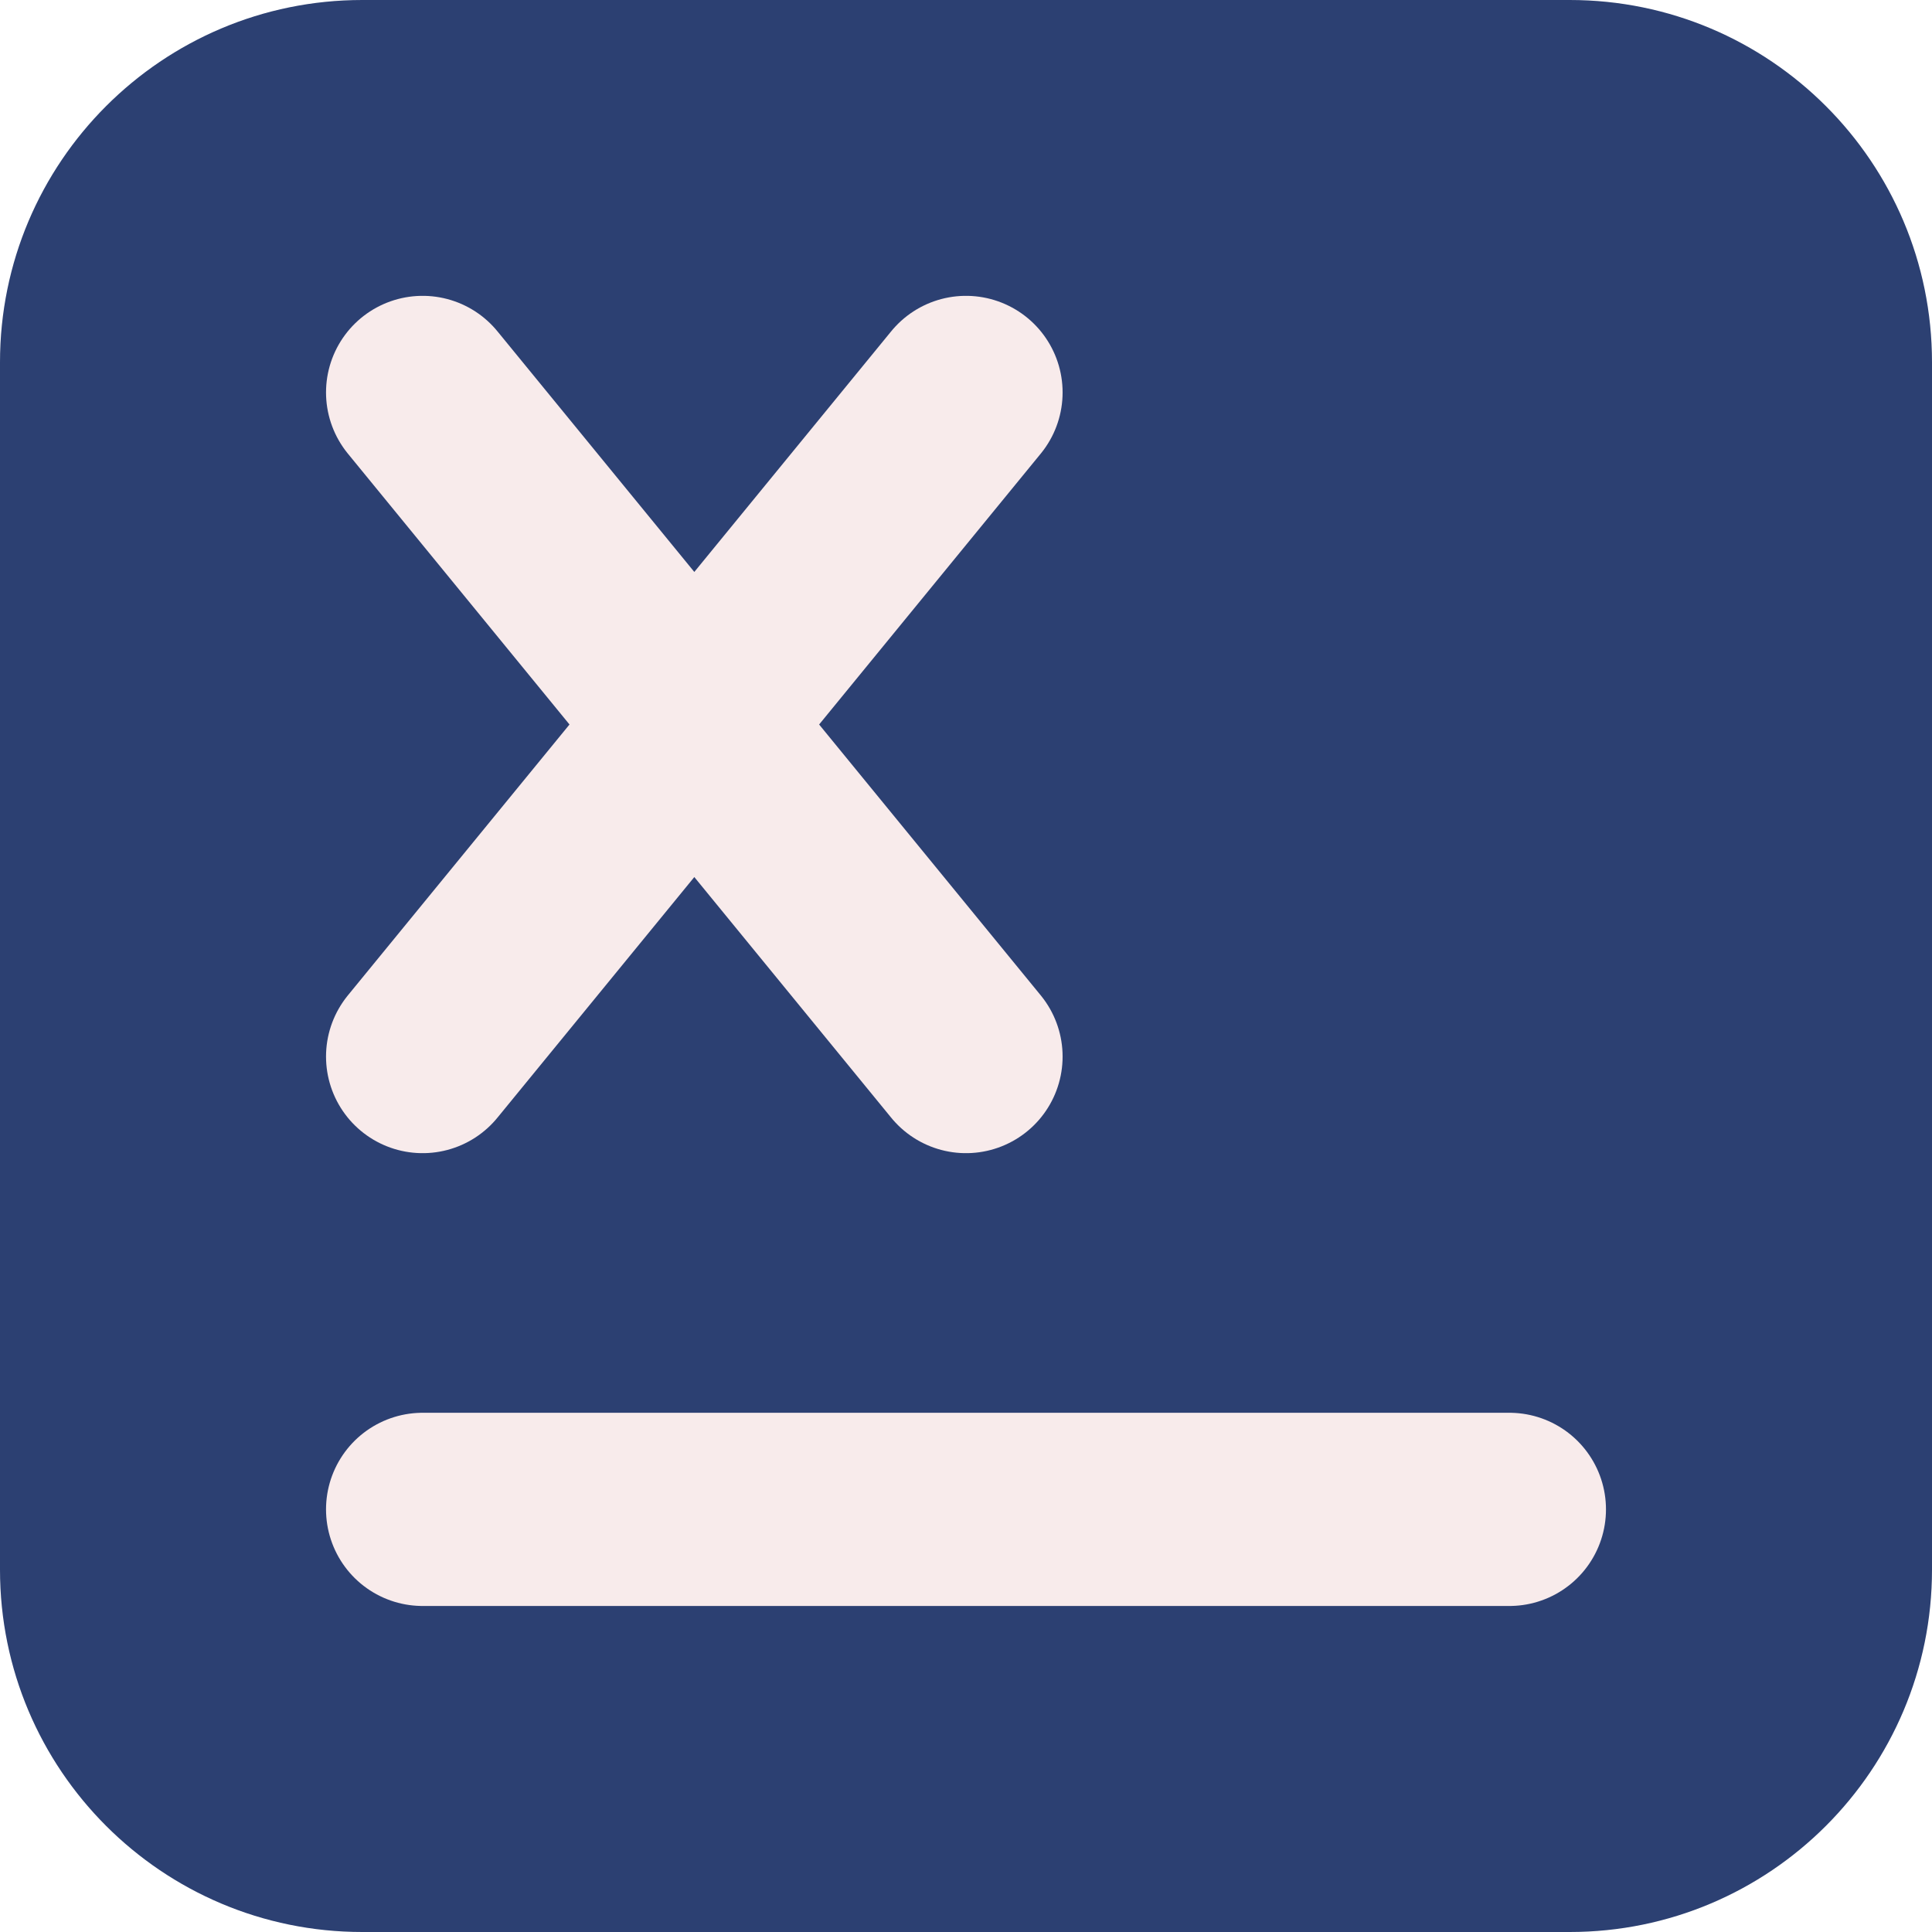
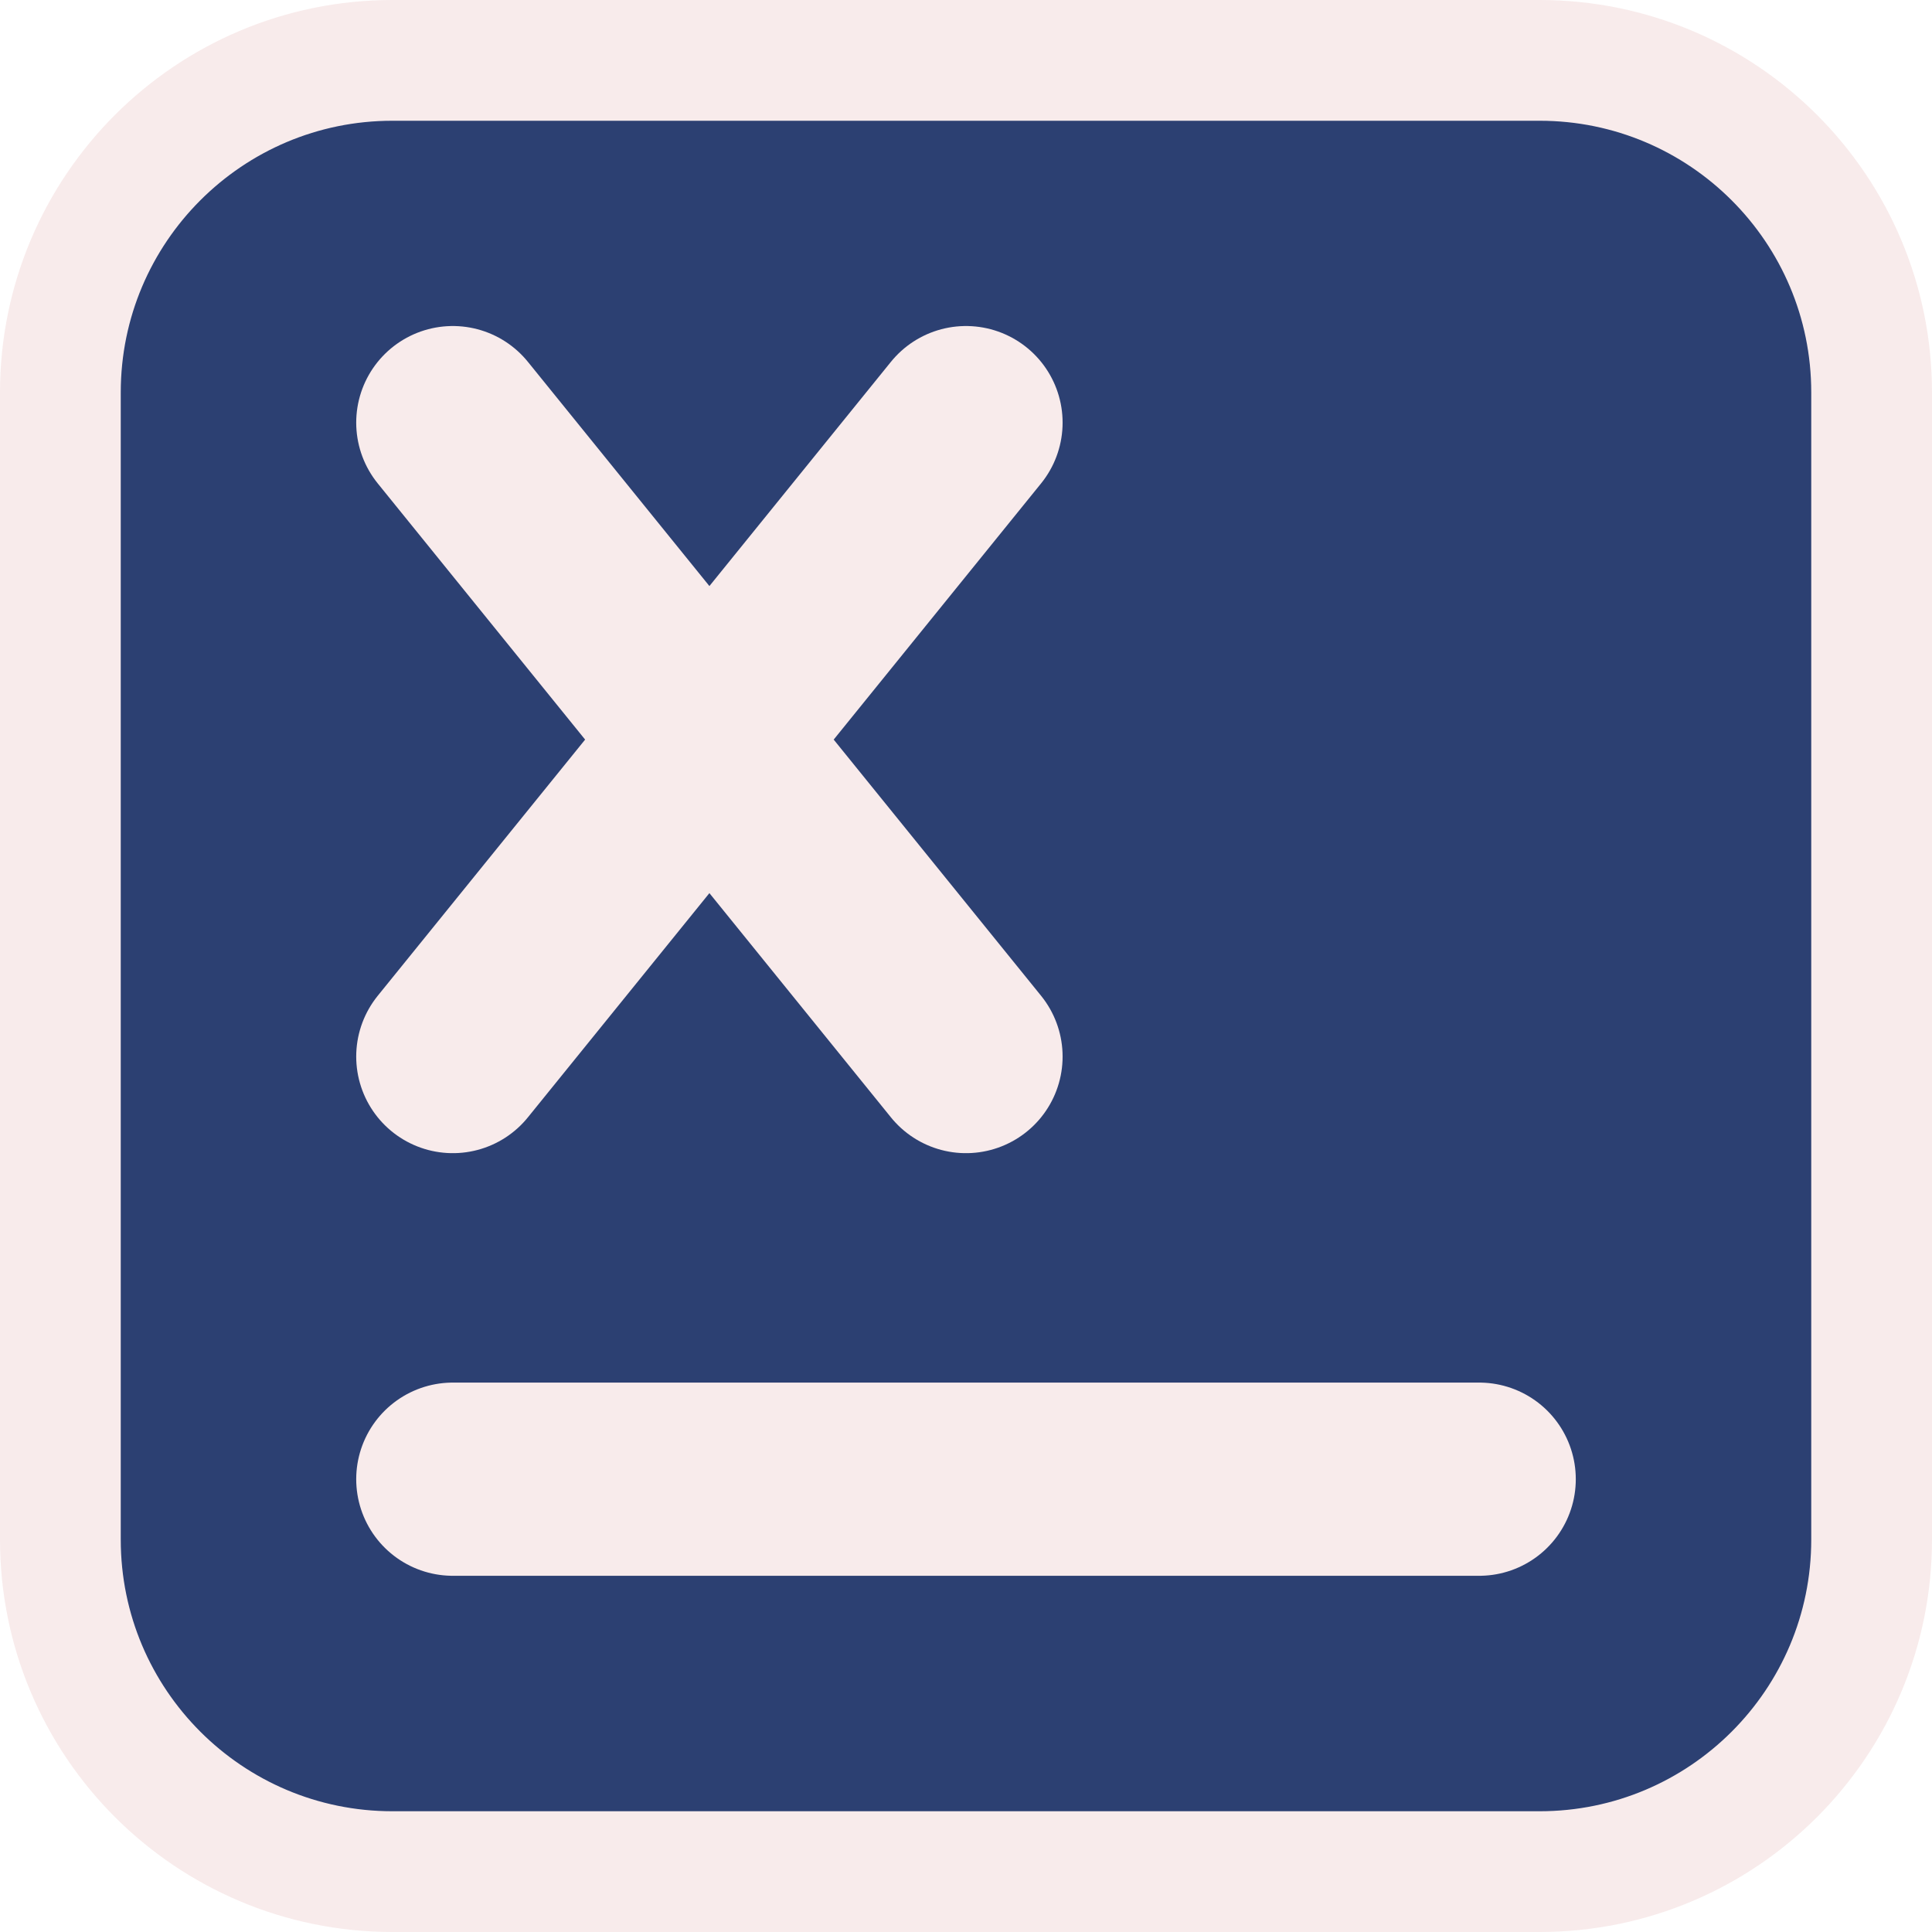
<svg xmlns="http://www.w3.org/2000/svg" viewBox="0 0 32 32">
-   <rect width="32" height="32" rx="6" fill="#2c4072" />
+   <rect x="1" y="1" width="30" height="30" rx="5.5" fill="#2c4072" stroke="#f8ebeb" stroke-width="2" />
  <g fill="none" stroke="#f8ebeb" stroke-width="3.2" stroke-linecap="round">
-     <path d="M7 6.5l9 11M16 6.5l-9 11" />
-     <path d="M7 25h18" />
+     <path d="M7.5 7l8.5 10.5M16 7L7.5 17.5" />
+     <path d="M7.5 24.5h17" />
  </g>
</svg>
